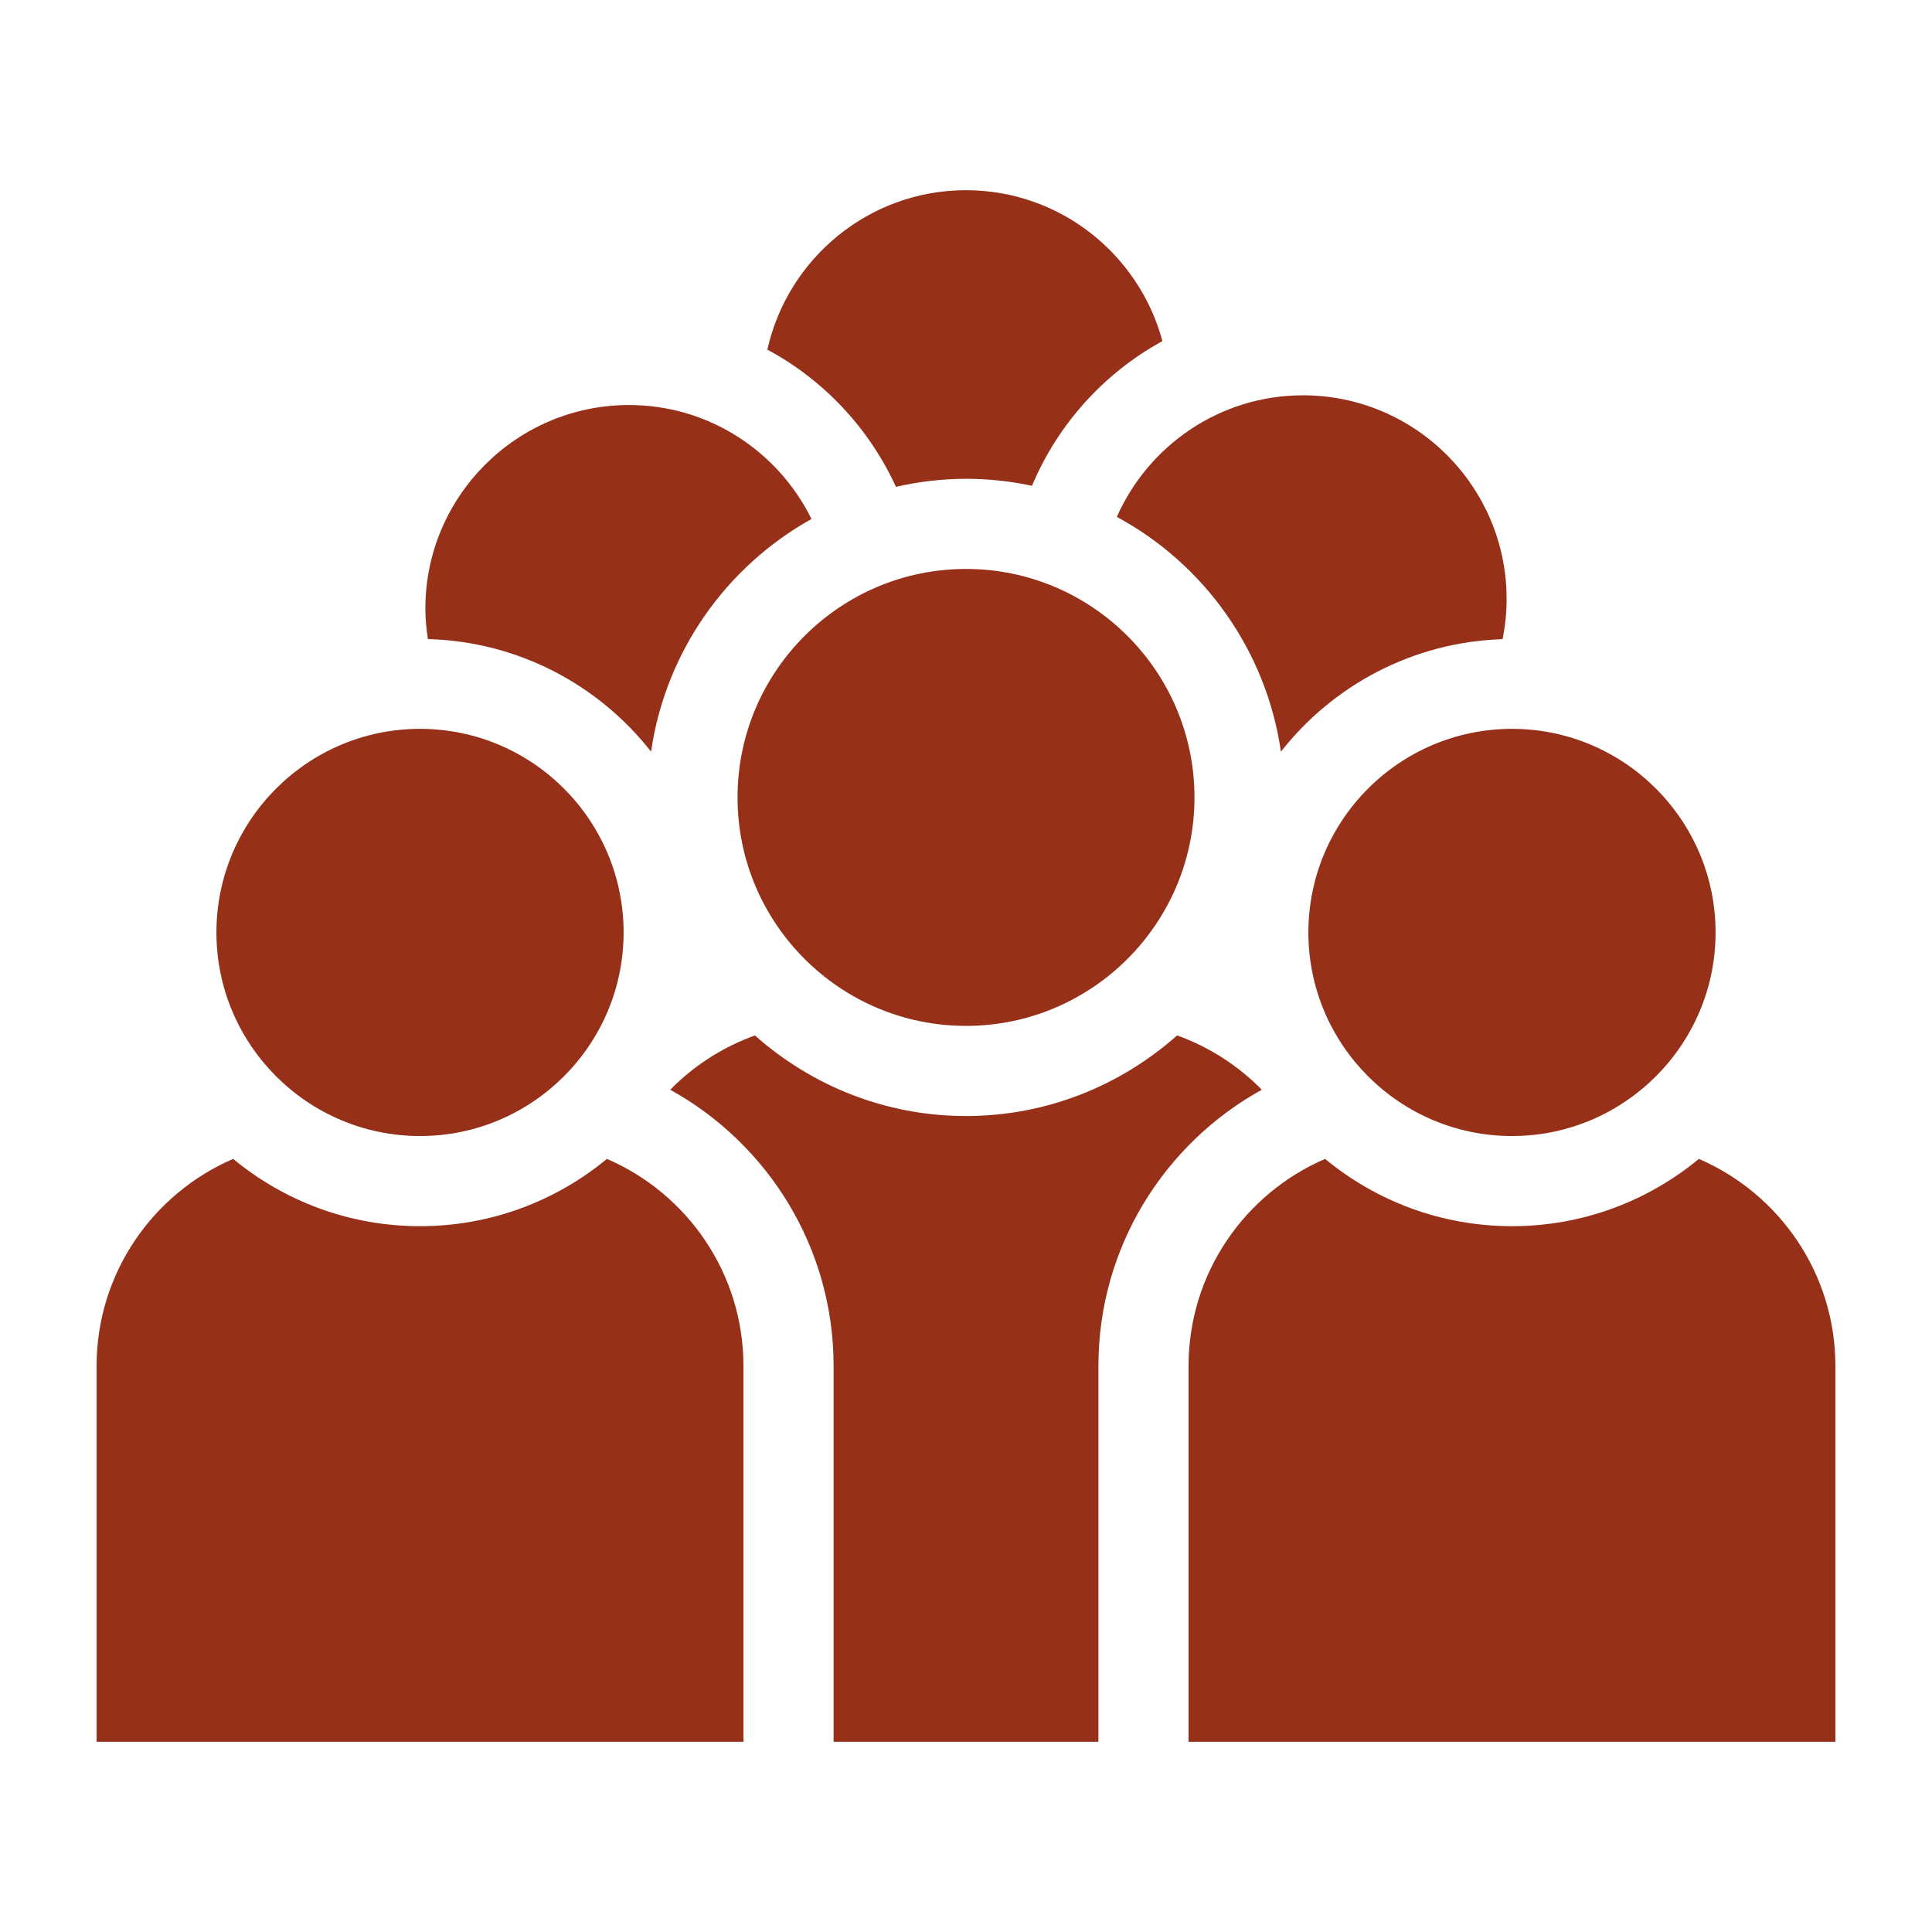
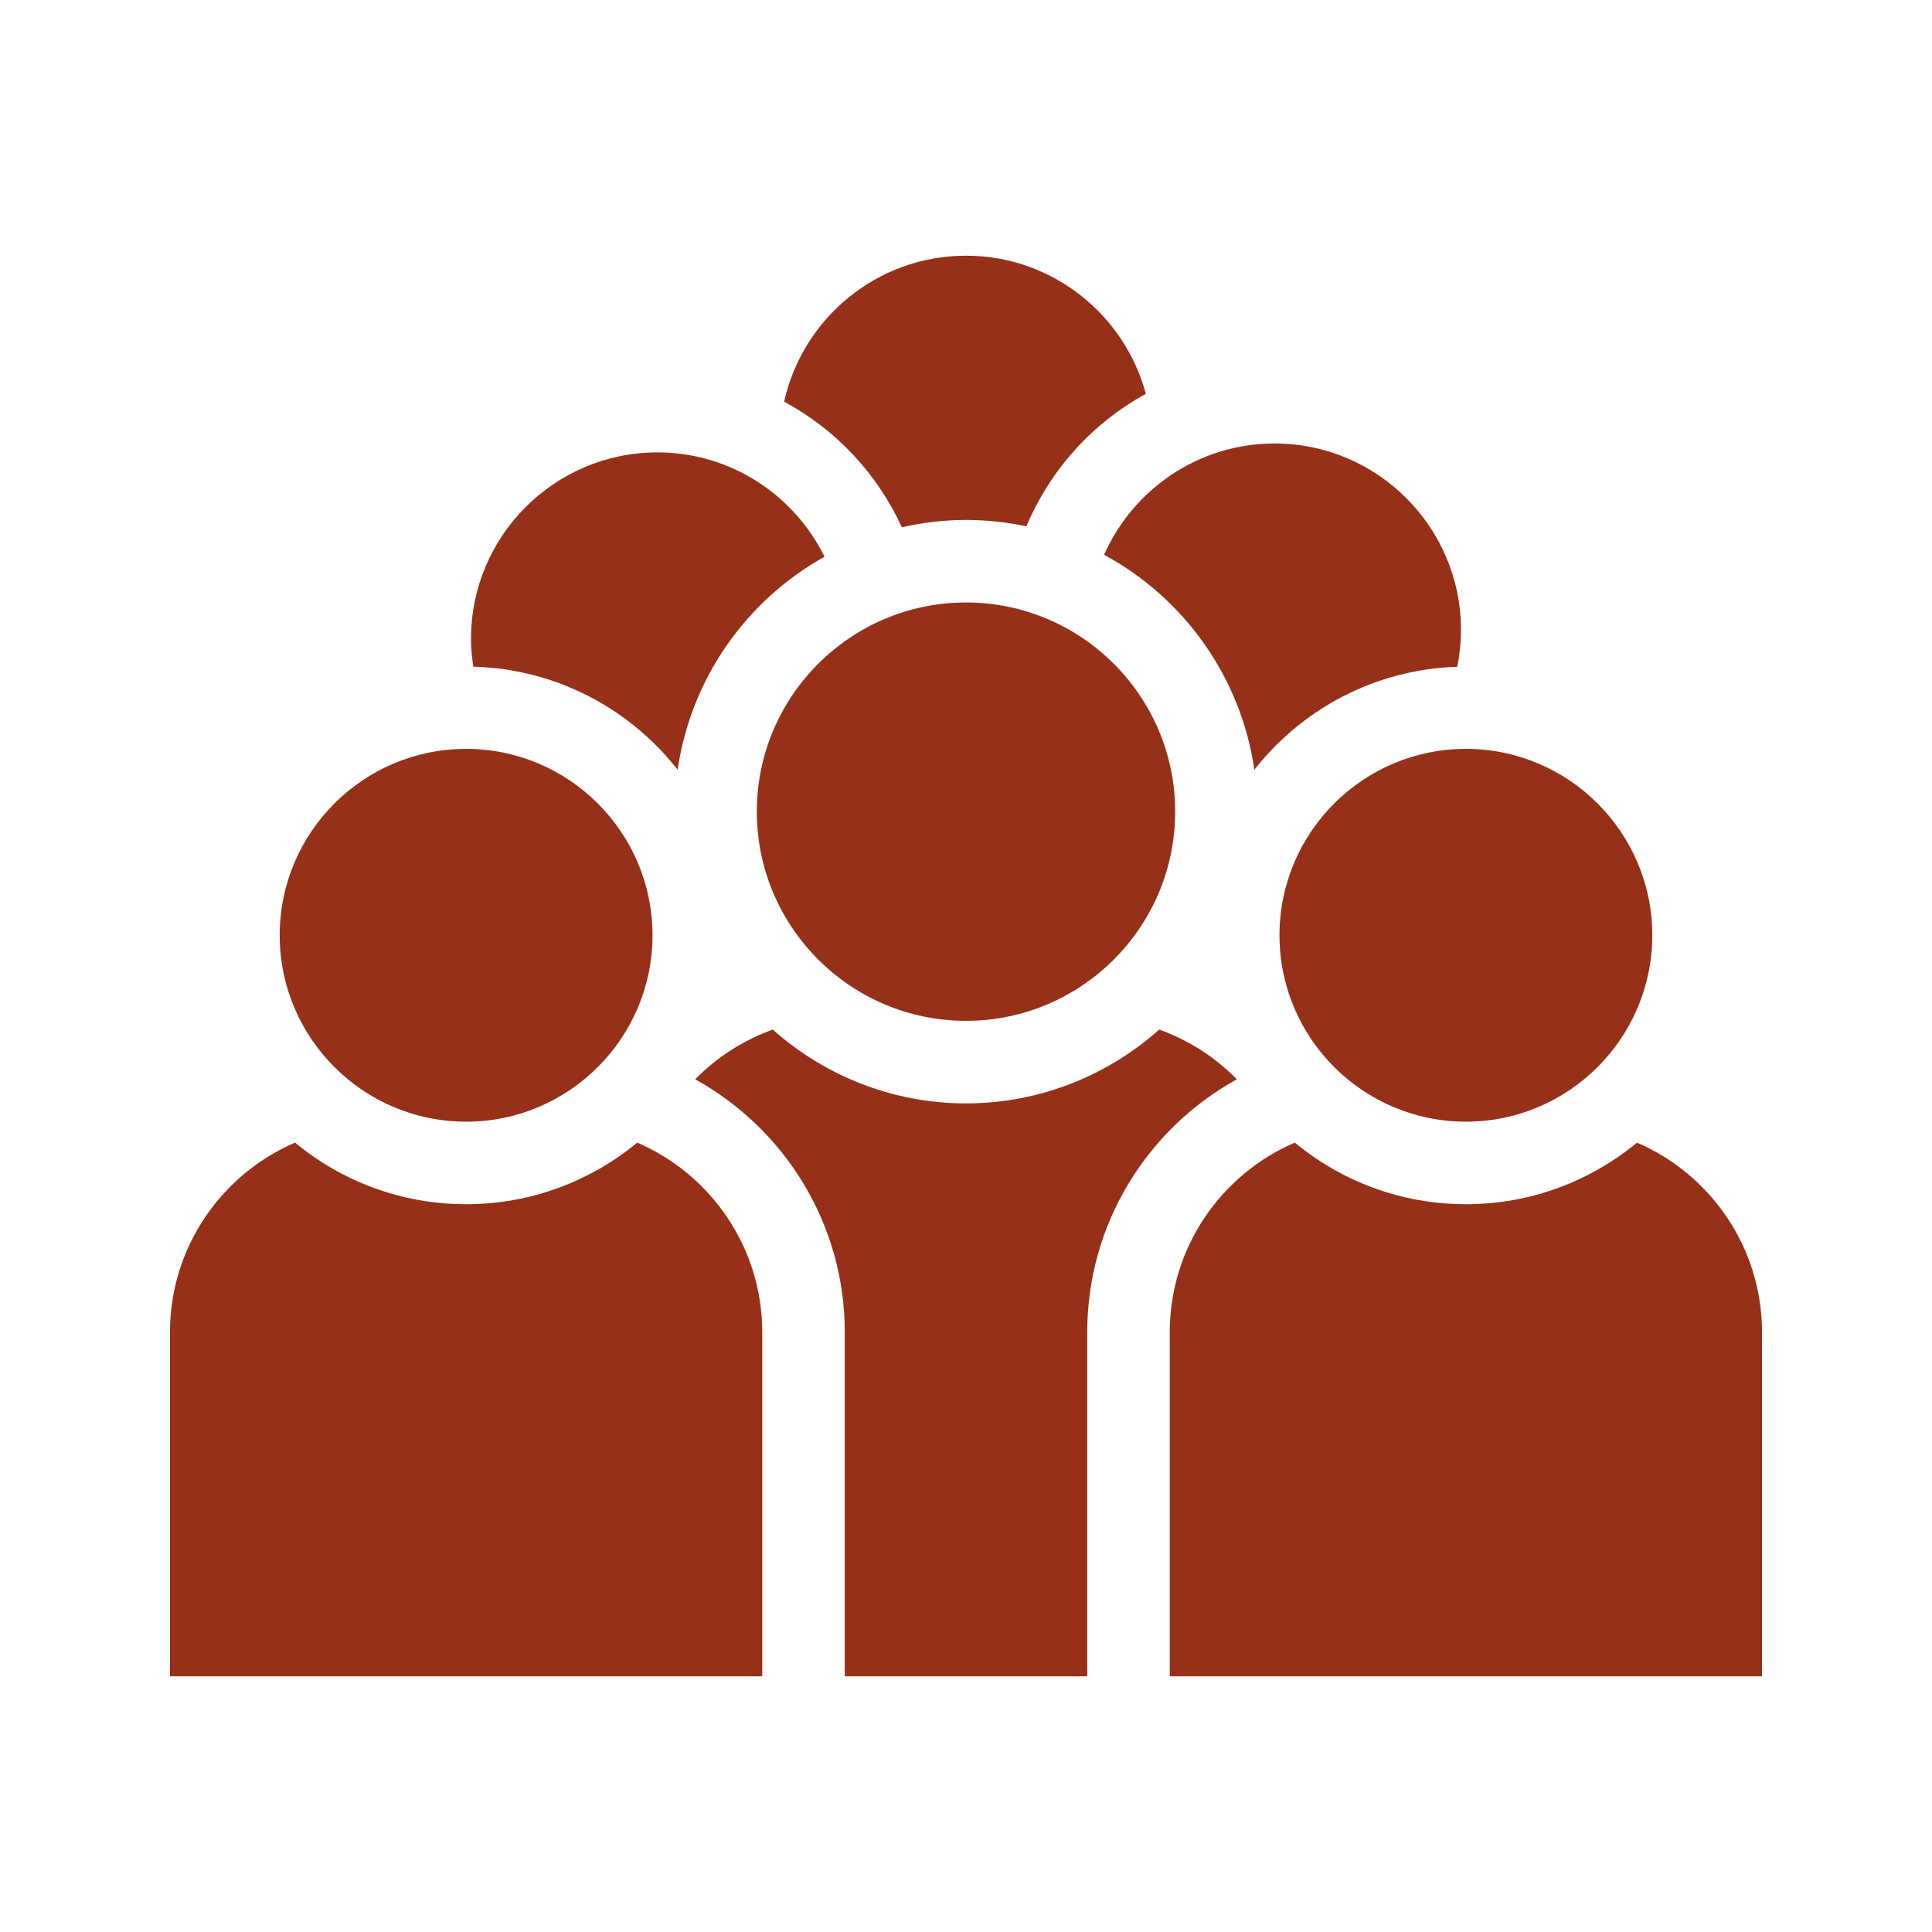
<svg xmlns="http://www.w3.org/2000/svg" height="100px" width="100px" fill="#000000" version="1.1" x="0px" y="0px" viewBox="0 0 100 100" enable-background="new 0 0 100 100" xml:space="preserve" id="svg26">
  <defs id="defs30" />
  <g display="none" id="g4">
    <rect x="-256.577" y="-133.027" display="inline" fill="#000000" stroke="#000000" stroke-width="4" stroke-miterlimit="10" width="1243.174" height="368.982" id="rect2" />
  </g>
-   <g id="g24" style="fill:#8f230a;fill-opacity:0.941">
-     <path d="M21.74,58.801c5.811,0,10.538-4.728,10.538-10.538c0-5.81-4.728-10.538-10.538-10.538c-5.81,0-10.538,4.728-10.538,10.538   C11.202,54.074,15.93,58.801,21.74,58.801z" id="path6" style="fill:#8f230a;fill-opacity:0.941" />
-     <path d="M38.481,90.155V70.702c0-4.8-2.916-8.93-7.068-10.718c-2.63,2.174-6.002,3.483-9.673,3.483s-7.042-1.308-9.672-3.483   C7.916,61.773,5,65.902,5,70.702v19.453h26.353H38.481z" id="path8" style="fill:#8f230a;fill-opacity:0.941" />
-     <path d="M67.722,48.263c0,5.811,4.728,10.538,10.538,10.538c5.81,0,10.538-4.728,10.538-10.538c0-5.81-4.728-10.538-10.538-10.538   C72.449,37.725,67.722,42.452,67.722,48.263z" id="path10" style="fill:#8f230a;fill-opacity:0.941" />
-     <path d="M78.26,63.467c-3.671,0-7.043-1.308-9.673-3.483c-4.152,1.788-7.068,5.917-7.068,10.718v19.453h7.128H95V70.702   c0-4.8-2.916-8.929-7.067-10.717C85.302,62.159,81.931,63.467,78.26,63.467z" id="path12" style="fill:#8f230a;fill-opacity:0.941" />
-     <path d="M50,53.1c6.521,0,11.826-5.305,11.826-11.826S56.52,29.449,50,29.449s-11.825,5.305-11.825,11.825S43.479,53.1,50,53.1z" id="path14" style="fill:#8f230a;fill-opacity:0.941" />
-     <path d="M65.31,56.404c-1.218-1.244-2.714-2.208-4.384-2.811C58.013,56.18,54.192,57.766,50,57.766s-8.013-1.586-10.926-4.172   c-1.669,0.603-3.165,1.567-4.383,2.811c5.036,2.785,8.456,8.148,8.456,14.298v19.453h13.707V70.702   C56.853,64.552,60.274,59.189,65.31,56.404z" id="path16" style="fill:#8f230a;fill-opacity:0.941" />
-     <path d="M57.807,26.754c4.501,2.43,7.733,6.896,8.494,12.152c2.691-3.432,6.818-5.674,11.472-5.822   c0.136-0.674,0.209-1.371,0.209-2.085c0-5.81-4.728-10.538-10.538-10.538C63.145,20.461,59.444,23.053,57.807,26.754z" id="path18" style="fill:#8f230a;fill-opacity:0.941" />
-     <path d="M33.699,38.905c0.75-5.181,3.903-9.59,8.304-12.042c-1.72-3.488-5.303-5.899-9.448-5.899   c-5.81,0-10.538,4.728-10.538,10.538c0,0.537,0.053,1.061,0.131,1.577C26.835,33.205,30.992,35.454,33.699,38.905z" id="path20" style="fill:#8f230a;fill-opacity:0.941" />
-     <path d="M46.374,25.198c1.169-0.264,2.379-0.415,3.626-0.415c1.172,0,2.313,0.127,3.416,0.361c1.338-3.194,3.735-5.837,6.751-7.489   c-1.207-4.49-5.301-7.81-10.167-7.81c-5.025,0-9.234,3.539-10.281,8.253C42.642,19.667,44.986,22.169,46.374,25.198z" id="path22" style="fill:#8f230a;fill-opacity:0.941" />
+   <g id="g24" style="fill:#8f230a;fill-opacity:0.941" transform="matrix(0.9155824,0,0,0.9155824,4.220879,4.220922)">
+     <path d="m 21.74,58.801 c 5.811,0 10.538,-4.728 10.538,-10.538 0,-5.81 -4.728,-10.538 -10.538,-10.538 -5.81,0 -10.538,4.728 -10.538,10.538 0,5.811 4.728,10.538 10.538,10.538 z" id="path6" style="fill:#8f230a;fill-opacity:0.941" />
+     <path d="M 38.481,90.155 V 70.702 c 0,-4.8 -2.916,-8.93 -7.068,-10.718 -2.63,2.174 -6.002,3.483 -9.673,3.483 -3.671,0 -7.042,-1.308 -9.672,-3.483 C 7.916,61.773 5,65.902 5,70.702 v 19.453 h 26.353 z" id="path8" style="fill:#8f230a;fill-opacity:0.941" />
+     <path d="m 67.722,48.263 c 0,5.811 4.728,10.538 10.538,10.538 5.81,0 10.538,-4.728 10.538,-10.538 0,-5.81 -4.728,-10.538 -10.538,-10.538 -5.811,0 -10.538,4.727 -10.538,10.538 z" id="path10" style="fill:#8f230a;fill-opacity:0.941" />
+     <path d="m 78.26,63.467 c -3.671,0 -7.043,-1.308 -9.673,-3.483 -4.152,1.788 -7.068,5.917 -7.068,10.718 V 90.155 H 68.647 95 V 70.702 c 0,-4.8 -2.916,-8.929 -7.067,-10.717 -2.631,2.174 -6.002,3.482 -9.673,3.482 z" id="path12" style="fill:#8f230a;fill-opacity:0.941" />
+     <path d="m 50,53.1 c 6.521,0 11.826,-5.305 11.826,-11.826 0,-6.521 -5.306,-11.825 -11.826,-11.825 -6.52,0 -11.825,5.305 -11.825,11.825 0,6.52 5.304,11.826 11.825,11.826 z" id="path14" style="fill:#8f230a;fill-opacity:0.941" />
+     <path d="M 65.31,56.404 C 64.092,55.16 62.596,54.196 60.926,53.593 58.013,56.18 54.192,57.766 50,57.766 c -4.192,0 -8.013,-1.586 -10.926,-4.172 -1.669,0.603 -3.165,1.567 -4.383,2.811 5.036,2.785 8.456,8.148 8.456,14.298 V 90.156 H 56.854 V 70.702 c -10e-4,-6.15 3.42,-11.513 8.456,-14.298 z" id="path16" style="fill:#8f230a;fill-opacity:0.941" />
+     <path d="m 57.807,26.754 c 4.501,2.43 7.733,6.896 8.494,12.152 2.691,-3.432 6.818,-5.674 11.472,-5.822 0.136,-0.674 0.209,-1.371 0.209,-2.085 0,-5.81 -4.728,-10.538 -10.538,-10.538 -4.299,0 -8,2.592 -9.637,6.293 z" id="path18" style="fill:#8f230a;fill-opacity:0.941" />
+     <path d="m 33.699,38.905 c 0.75,-5.181 3.903,-9.59 8.304,-12.042 -1.72,-3.488 -5.303,-5.899 -9.448,-5.899 -5.81,0 -10.538,4.728 -10.538,10.538 0,0.537 0.053,1.061 0.131,1.577 4.687,0.126 8.844,2.375 11.551,5.826 z" id="path20" style="fill:#8f230a;fill-opacity:0.941" />
+     <path d="m 46.374,25.198 c 1.169,-0.264 2.379,-0.415 3.626,-0.415 1.172,0 2.313,0.127 3.416,0.361 1.338,-3.194 3.735,-5.837 6.751,-7.489 C 58.96,13.165 54.866,9.845 50,9.845 c -5.025,0 -9.234,3.539 -10.281,8.253 2.923,1.569 5.267,4.071 6.655,7.1 z" id="path22" style="fill:#8f230a;fill-opacity:0.941" />
  </g>
</svg>
